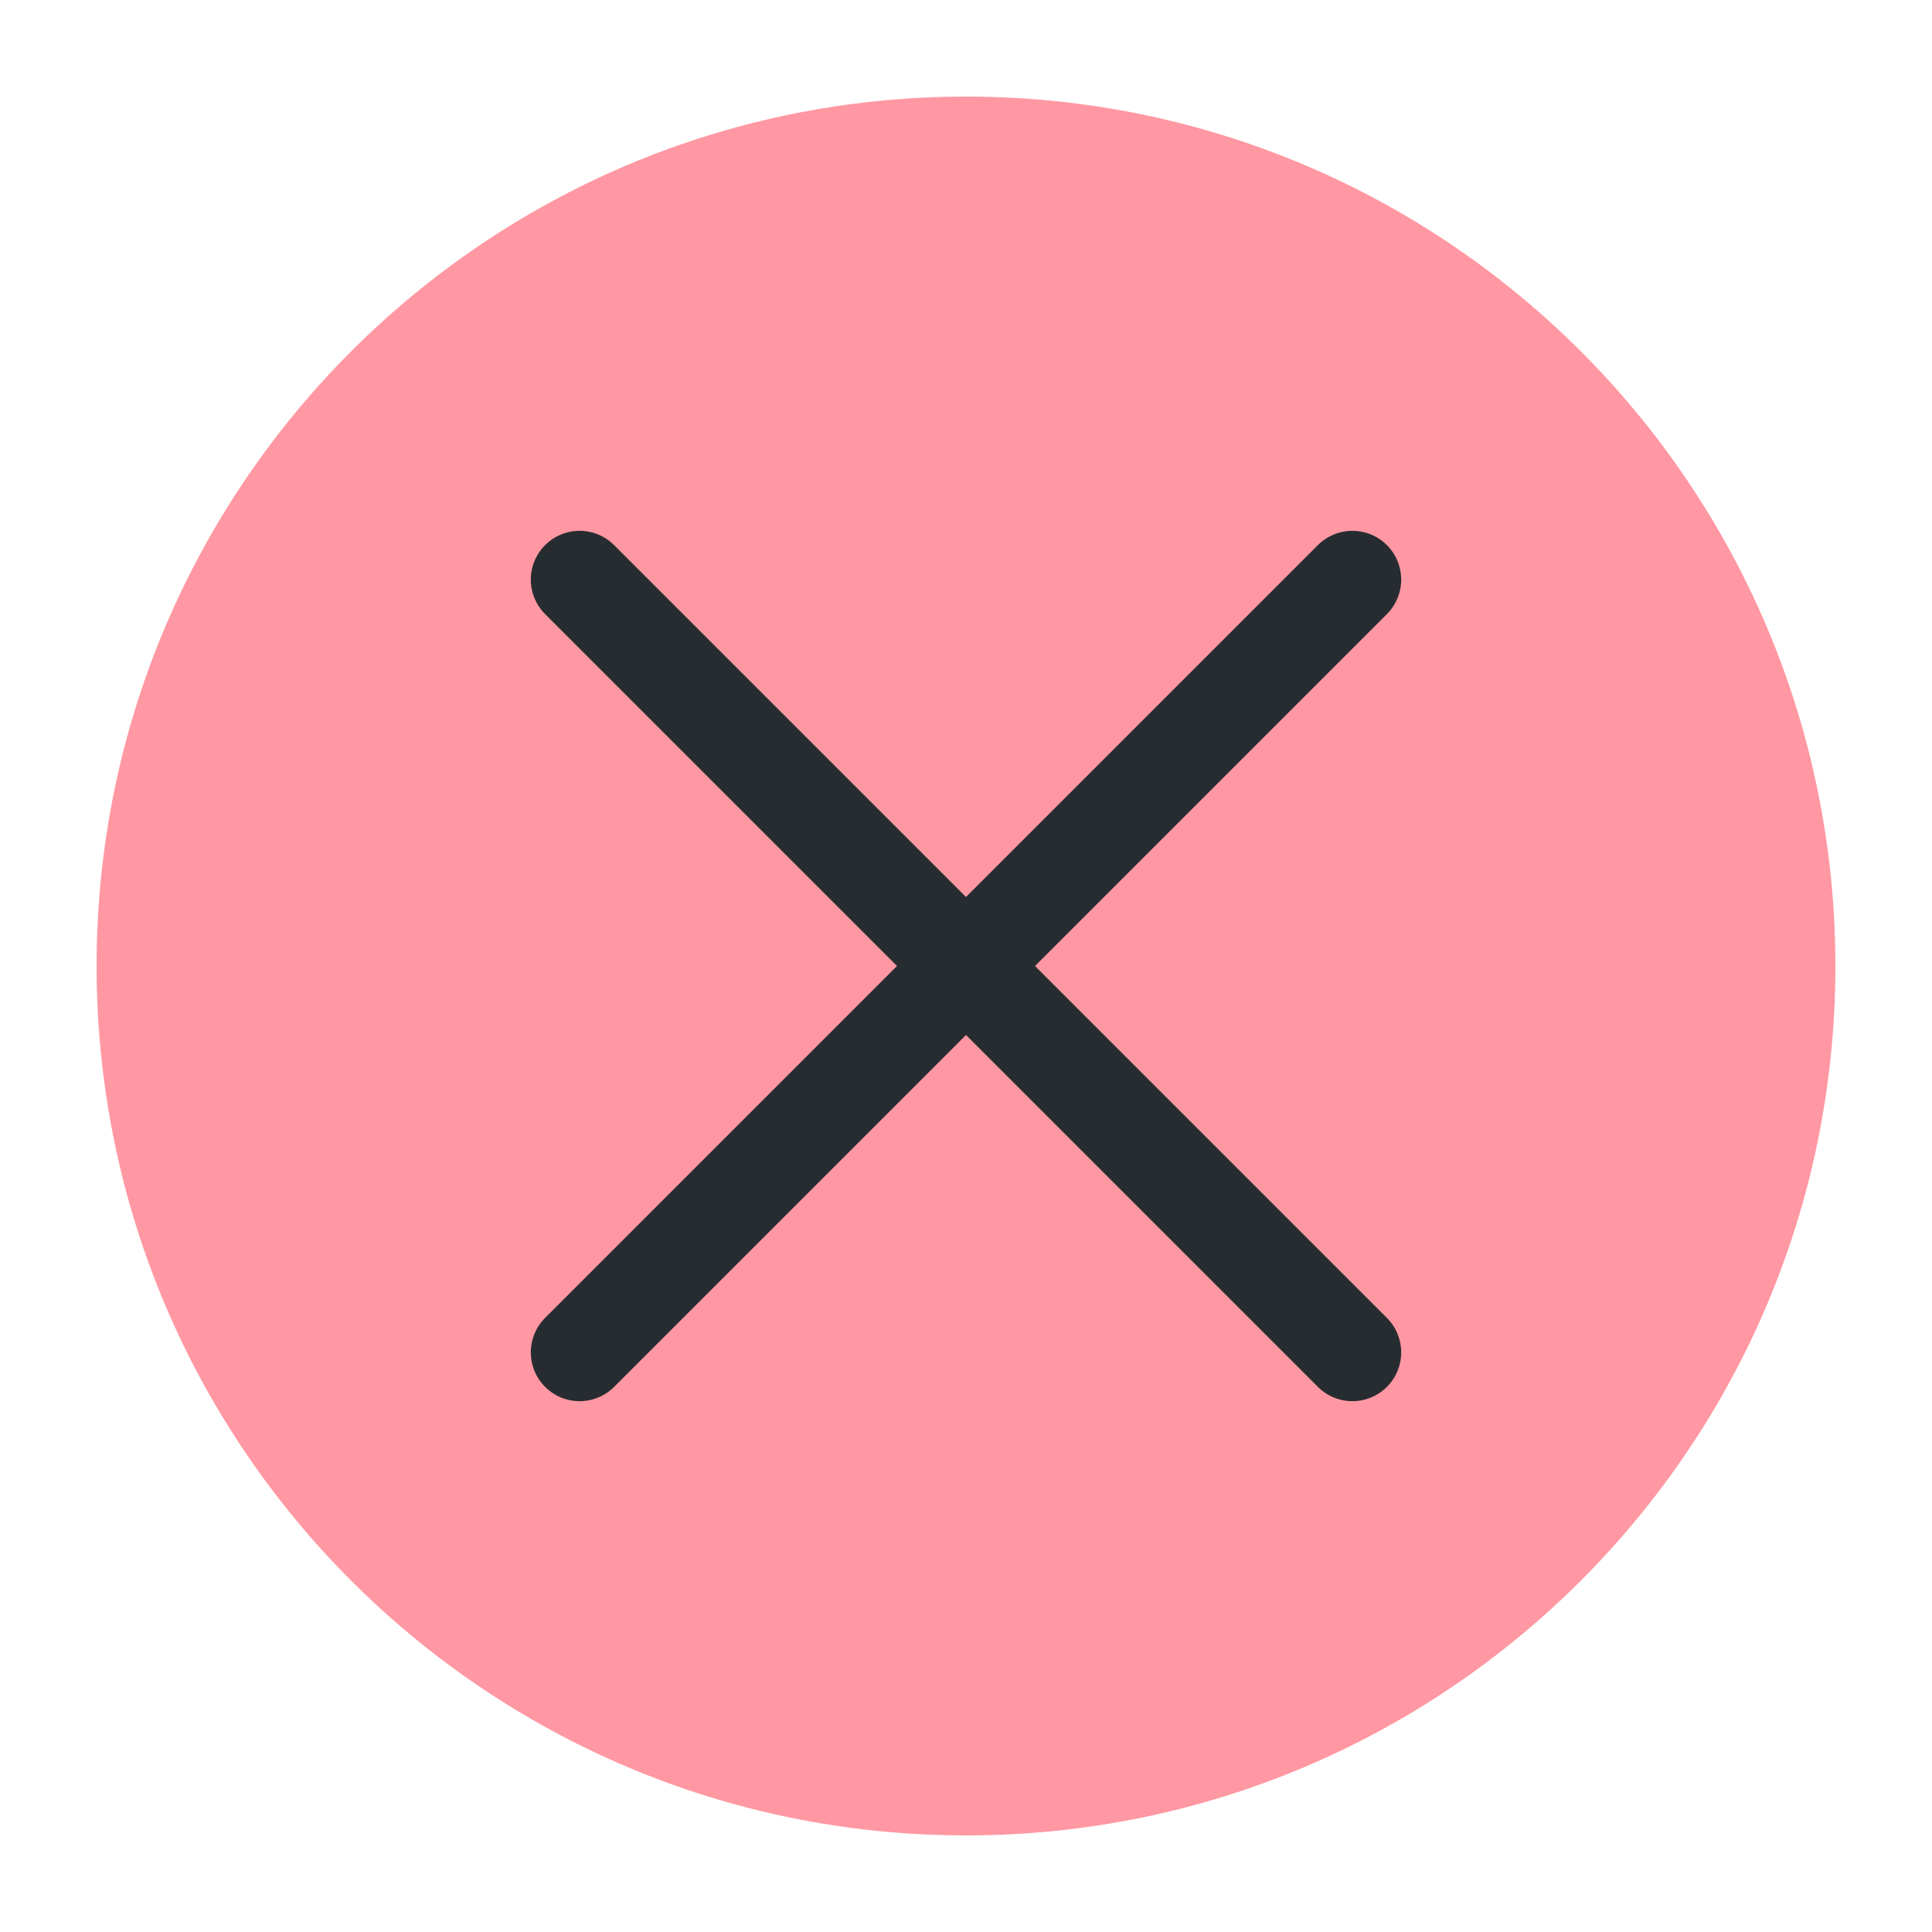
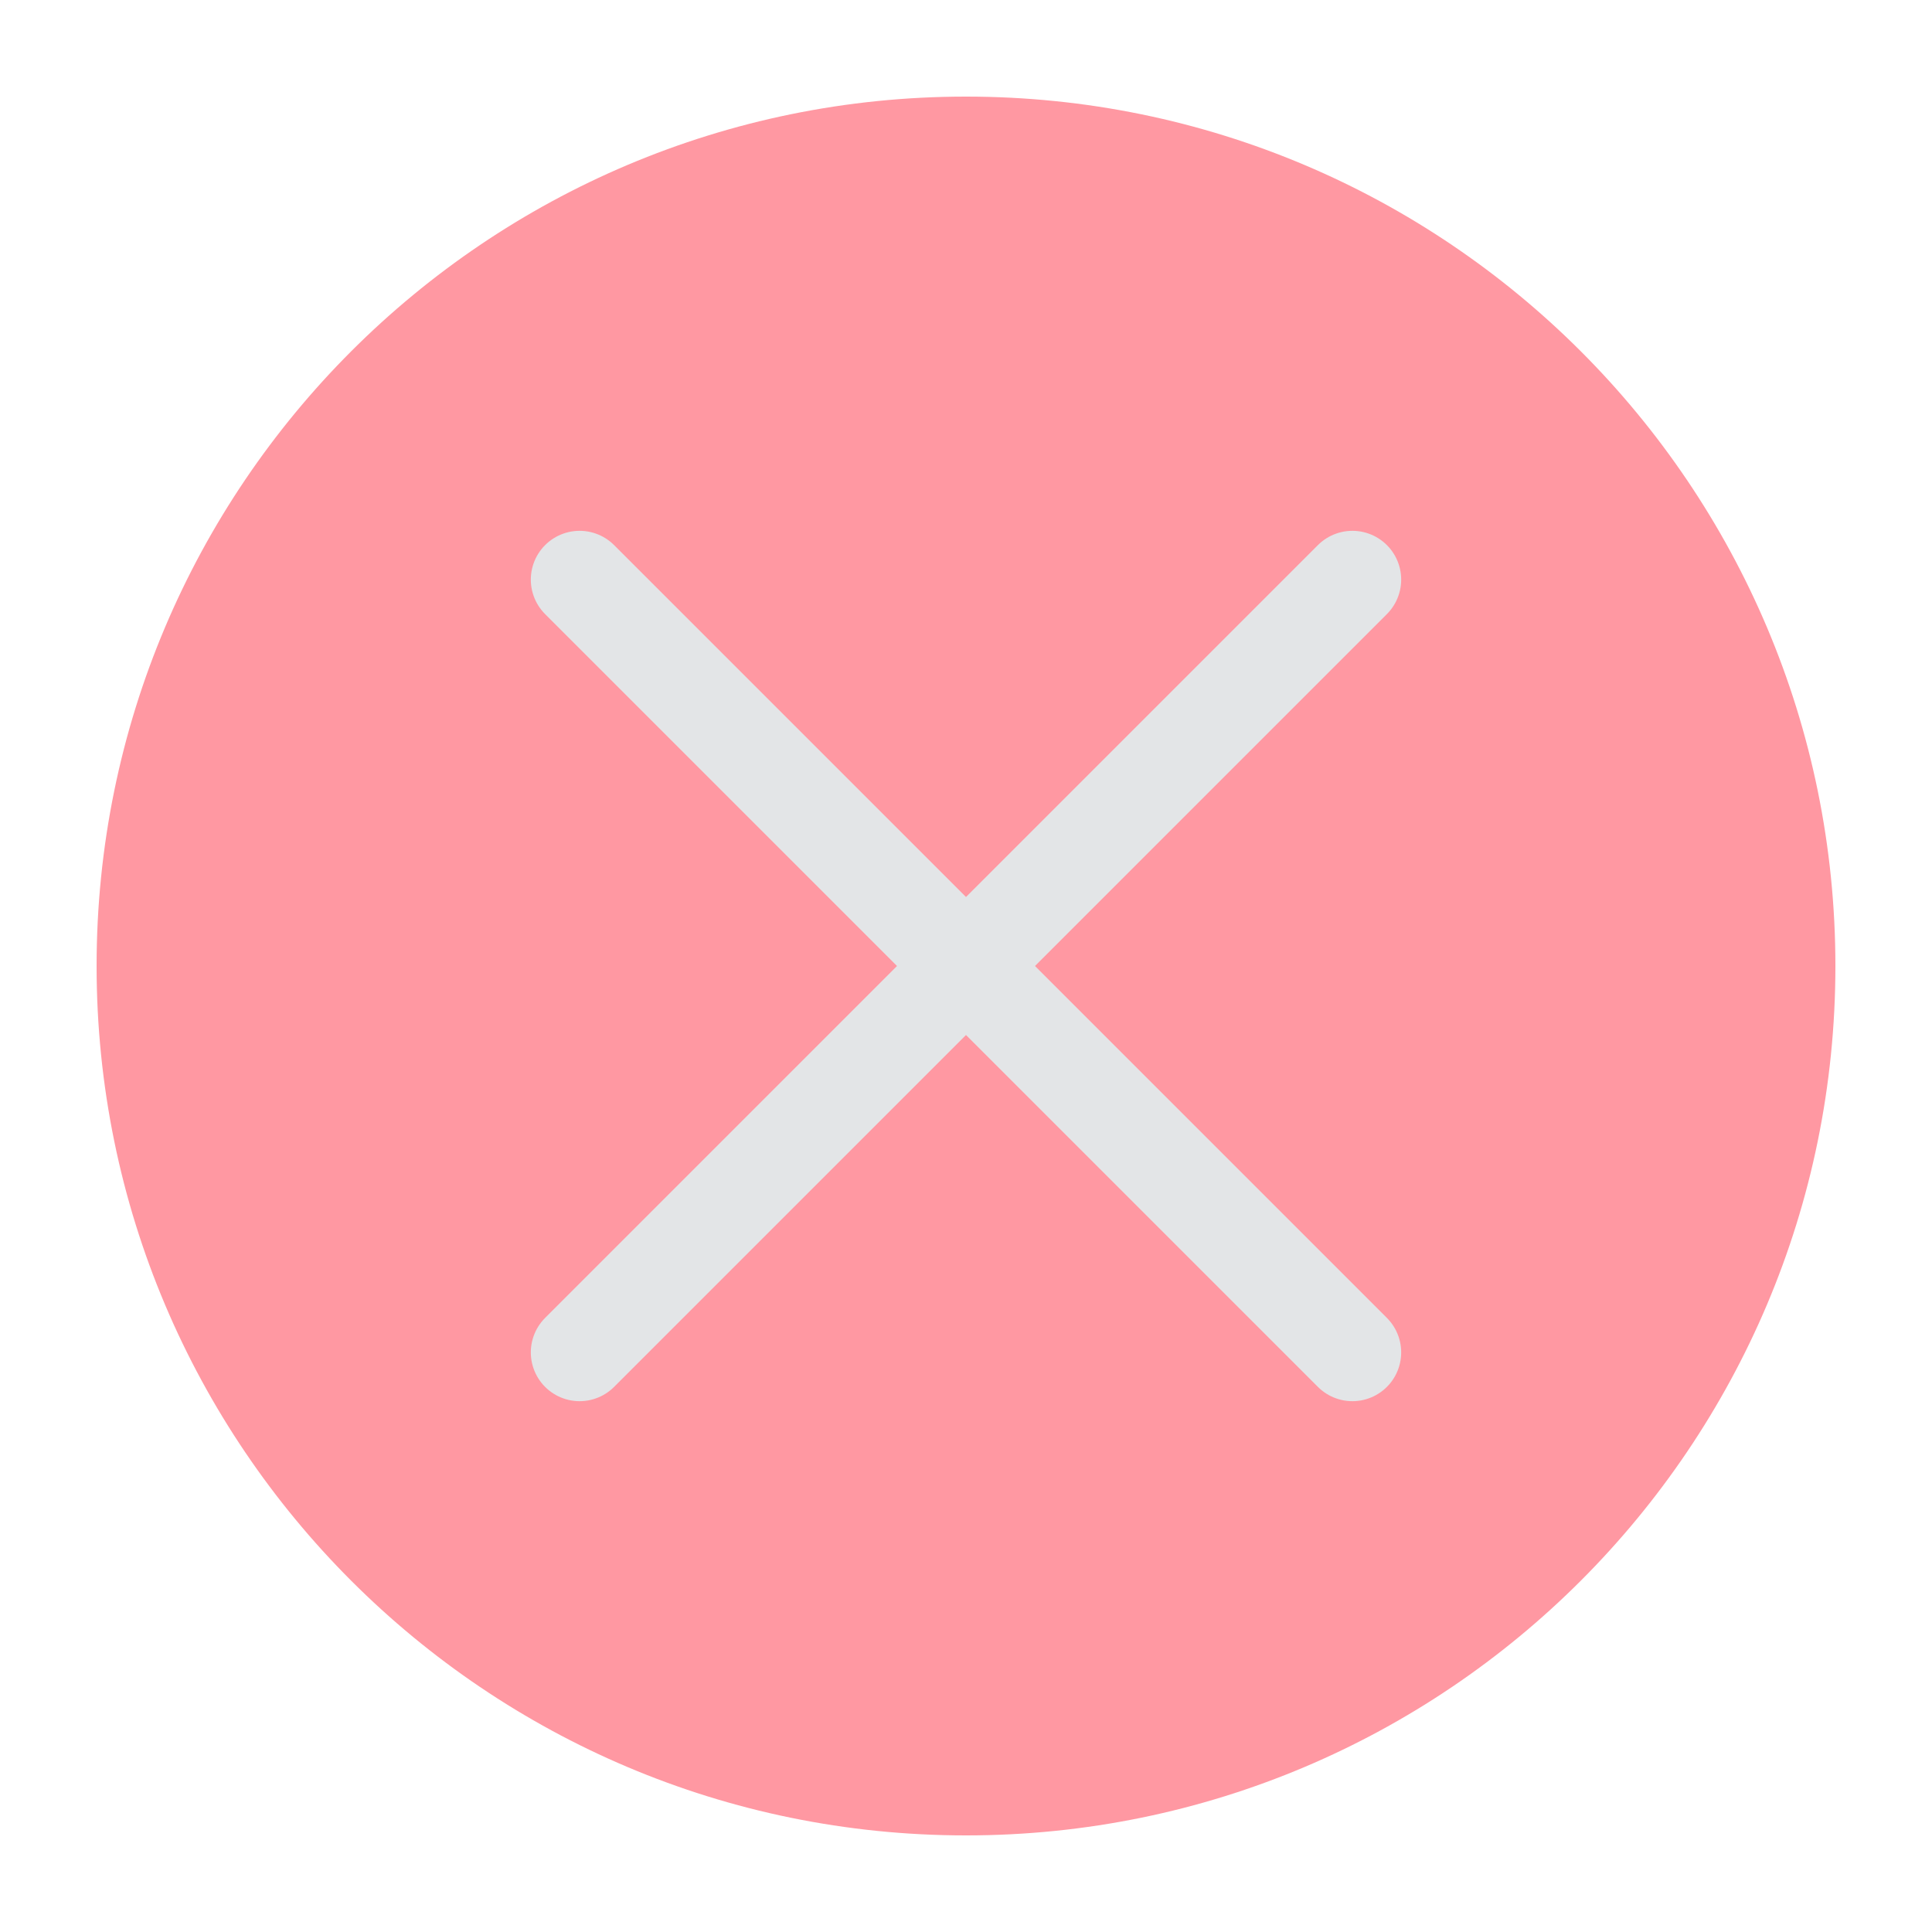
<svg xmlns="http://www.w3.org/2000/svg" viewBox="0 0 50 50" version="1.2" baseProfile="tiny">
  <defs>
</defs>
  <g fill="none" stroke="black" stroke-width="1" fill-rule="evenodd" stroke-linecap="square" stroke-linejoin="bevel">
    <g fill="#ff98a2" fill-opacity="1" stroke="none" transform="matrix(2.5,0,0,2.5,2.5,2.5)" font-family="Noto Sans" font-size="10" font-weight="400" font-style="normal">
      <circle cx="9" cy="9" r="9" />
    </g>
-     <g fill="none" stroke="#272c31" stroke-opacity="1" stroke-width="1.01" stroke-linecap="round" stroke-linejoin="miter" stroke-miterlimit="2" transform="matrix(2.5,0,0,2.5,2.5,2.5)" font-family="Noto Sans" font-size="10" font-weight="400" font-style="normal">
+     <g fill="none" stroke="#e3e5e7" stroke-opacity="1" stroke-width="1.01" stroke-linecap="round" stroke-linejoin="miter" stroke-miterlimit="2" transform="matrix(2.5,0,0,2.5,2.5,2.5)" font-family="Noto Sans" font-size="10" font-weight="400" font-style="normal">
      <polyline fill="none" vector-effect="none" points="5,5 13,13 " />
      <polyline fill="none" vector-effect="none" points="13,5 5,13 " />
    </g>
    <g fill="none" stroke="#000000" stroke-opacity="1" stroke-width="1" stroke-linecap="square" stroke-linejoin="bevel" transform="matrix(1,0,0,1,0,0)" font-family="Noto Sans" font-size="10" font-weight="400" font-style="normal">
</g>
  </g>
</svg>
